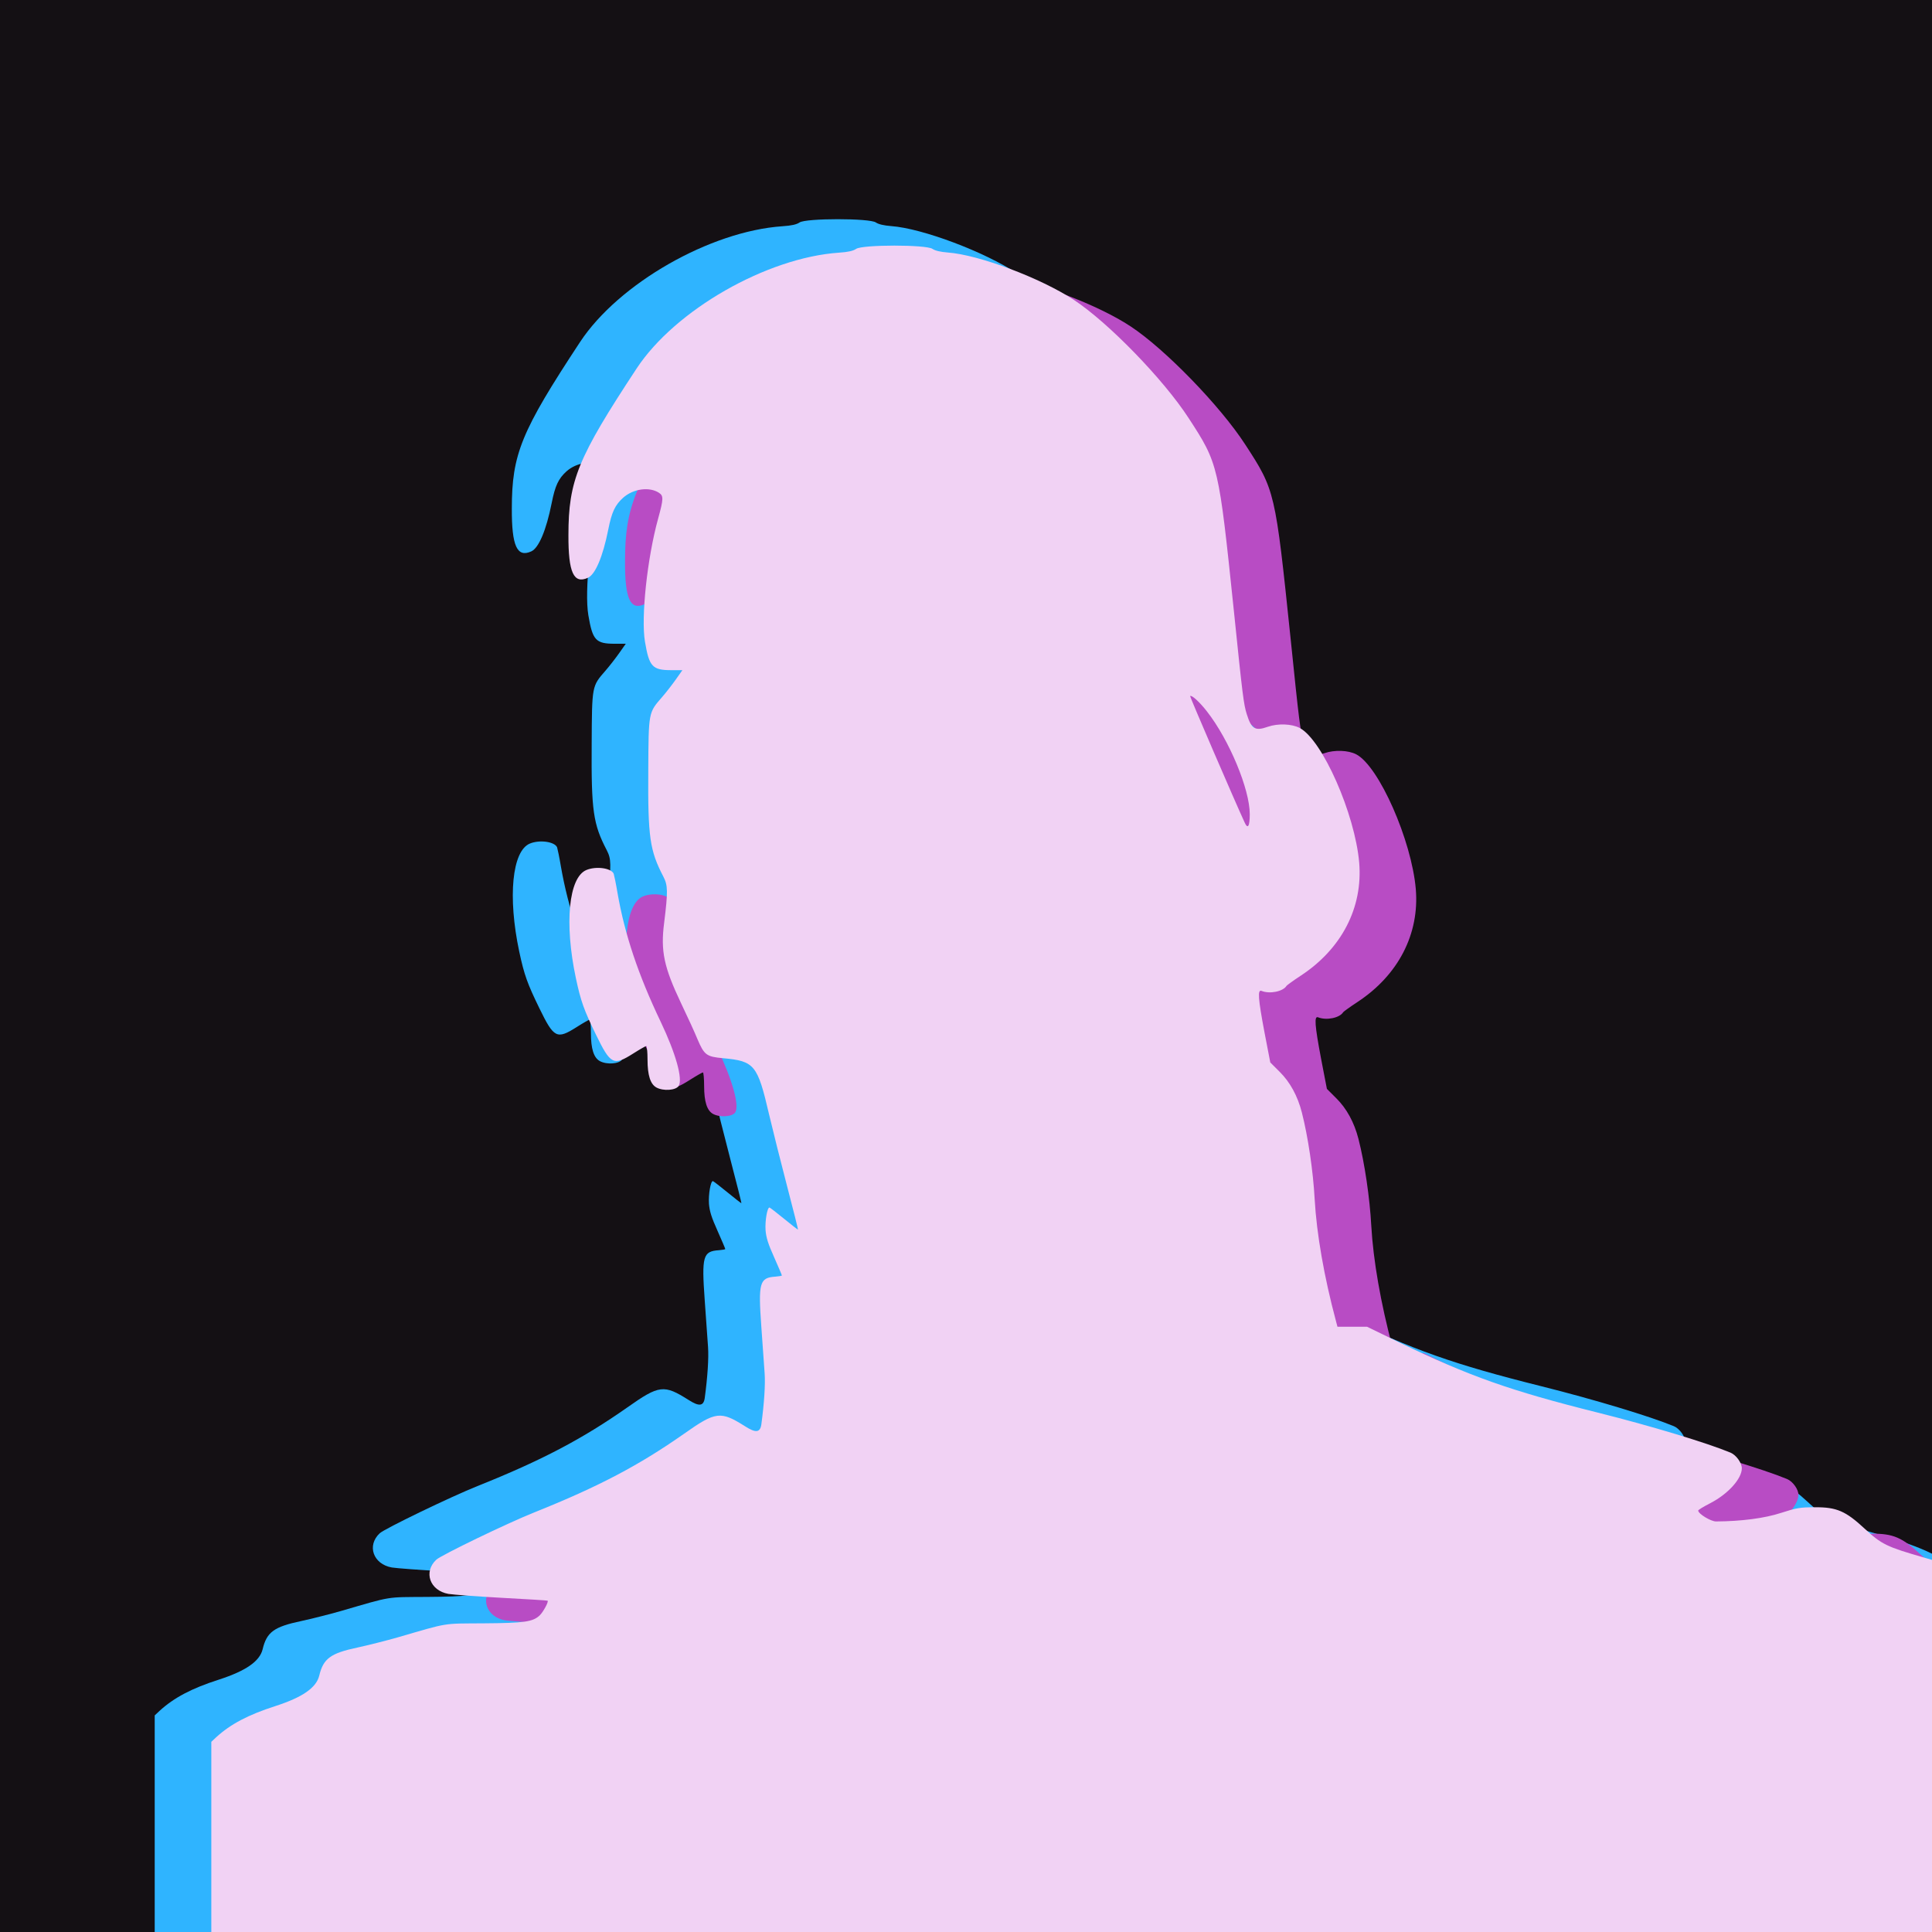
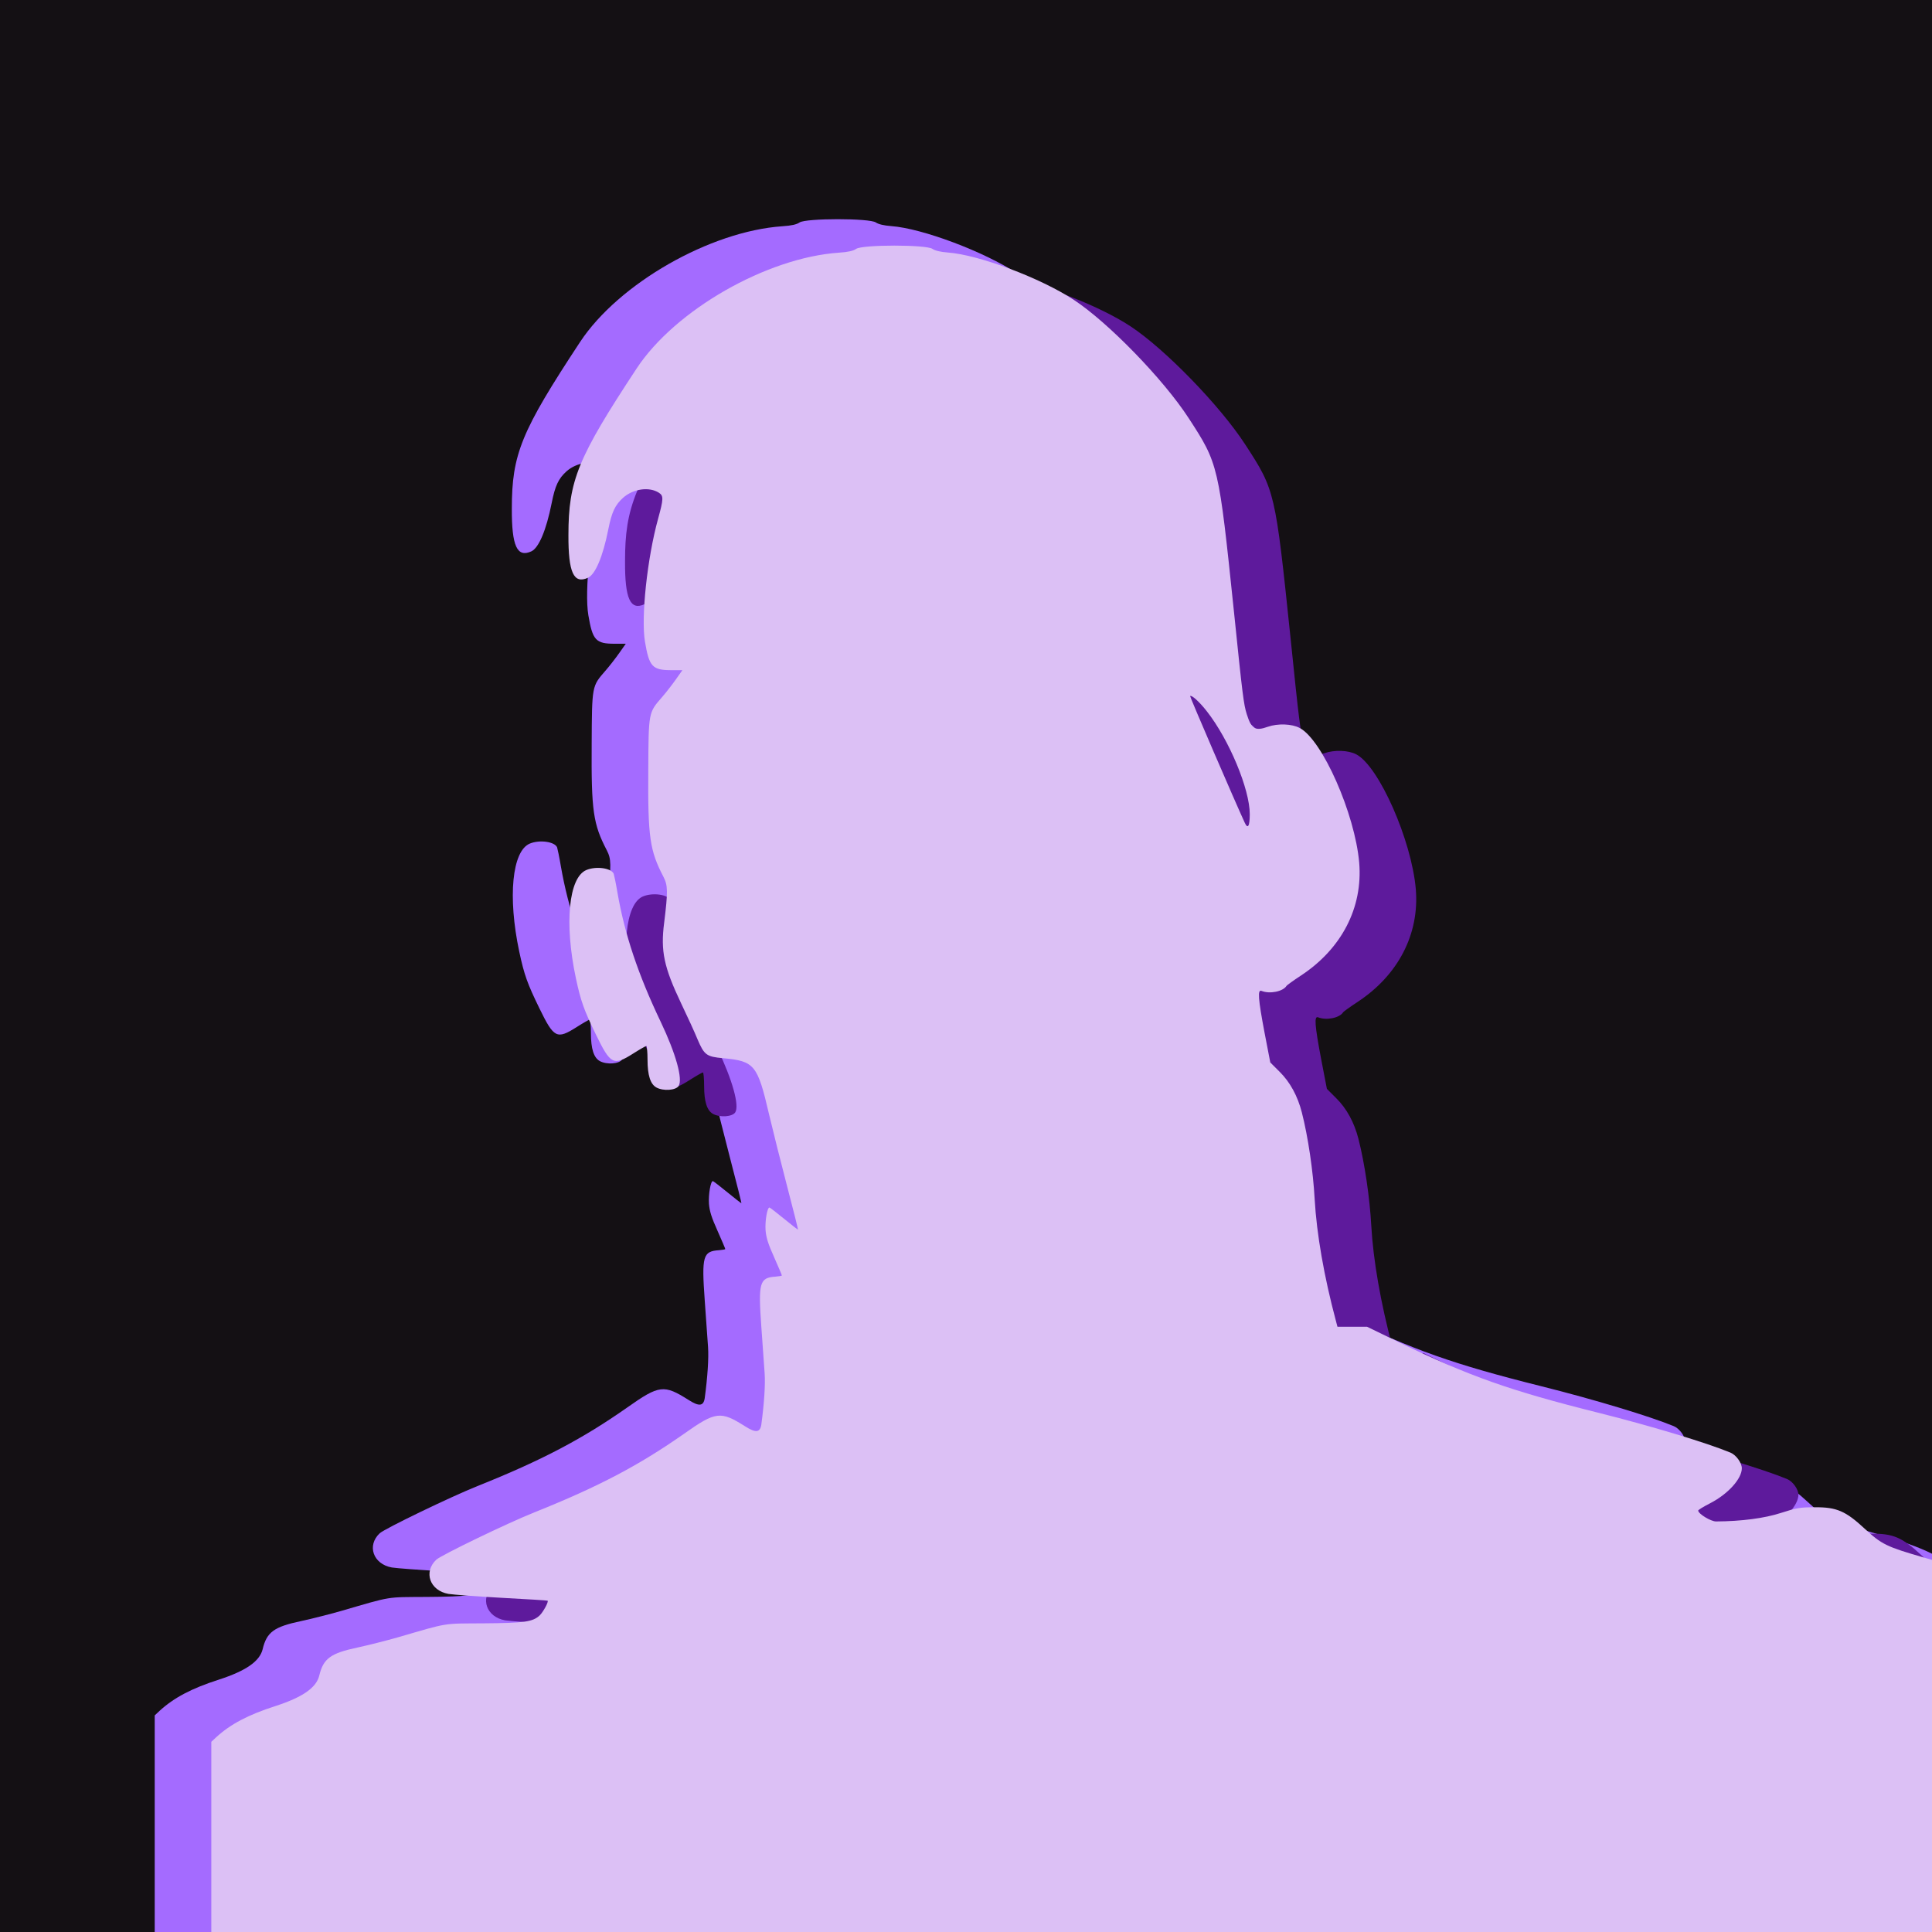
<svg xmlns="http://www.w3.org/2000/svg" viewBox="0 0 1024 1024" width="1024" height="1024">
  <rect width="1024" height="1024" fill="#141014" />
  <g transform="translate(-30 -14)">
-     <path transform="scale(0.80) translate(140 -470)" d="M0.0 1878.5L0.0 1624.0L3.2 1621.0C12.7 1612.3 24.4 1606.1 42.5 1600.3C60.4 1594.5 69.5 1588.2 71.5 1580.2C74.2 1568.8 79.0 1565.3 97.0 1561.5C103.9 1560.0 115.8 1557.0 123.5 1554.8C157.9 1544.8 152.8 1545.7 180.5 1545.5C207.6 1545.3 212.9 1544.5 217.5 1540.3C219.9 1538.0 223.6 1531.2 222.8 1530.5C222.6 1530.3 209.0 1529.5 192.5 1528.6C176.0 1527.7 160.1 1526.5 157.1 1526.0C144.7 1523.8 140.4 1511.4 149.1 1503.3C152.6 1500.2 195.5 1479.4 214.0 1472.0C256.7 1454.9 283.4 1440.8 313.2 1419.9C334.3 1405.0 337.4 1404.7 353.7 1415.0C360.7 1419.5 363.6 1419.1 364.4 1413.8C366.3 1399.7 367.1 1387.4 366.6 1380.0C366.3 1375.3 365.3 1361.4 364.4 1349.0C362.3 1319.7 363.2 1316.5 373.8 1315.8C376.1 1315.6 378.0 1315.3 378.0 1315.0C378.0 1314.7 375.7 1309.3 372.9 1303.0C368.9 1294.1 367.6 1290.0 367.2 1285.0C366.8 1278.8 368.3 1270.0 369.8 1270.0C370.2 1270.1 374.5 1273.4 379.5 1277.5C384.4 1281.5 388.6 1284.8 388.7 1284.6C388.8 1284.5 385.6 1271.6 381.5 1256.0C377.4 1240.3 372.0 1218.8 369.5 1208.2C361.9 1175.5 359.9 1173.0 339.2 1171.1C328.0 1170.1 326.6 1169.0 322.1 1158.5C320.5 1154.5 315.5 1143.6 311.1 1134.4C299.9 1110.8 297.6 1100.1 300.0 1081.5C302.6 1060.5 302.5 1056.6 299.5 1050.8C290.5 1033.5 289.2 1024.8 289.5 980.5C289.7 941.7 289.6 942.2 298.6 931.9C301.3 928.8 305.4 923.5 307.8 920.1L312.1 914.0L304.8 914.0C292.2 914.0 290.1 911.7 287.3 895.1C284.6 879.1 288.8 839.8 296.0 813.7C299.6 800.6 299.7 798.5 296.6 796.5C290.2 792.3 279.5 793.8 272.8 799.8C267.5 804.6 265.3 809.2 263.0 820.8C259.4 838.9 254.4 850.6 249.5 852.8C240.1 857.1 236.5 849.3 236.6 824.5C236.6 788.4 242.8 773.3 281.8 714.1C307.3 675.4 367.9 640.7 415.8 637.4C422.0 637.0 425.3 636.2 427.2 634.9C431.3 632.0 473.8 632.0 477.8 634.9C479.6 636.1 483.0 636.9 488.0 637.3C508.5 638.8 549.5 654.2 571.5 668.7C594.3 683.7 630.9 721.4 647.5 747.0C667.3 777.4 667.4 778.1 677.5 875.0C683.2 930.7 684.0 936.8 686.0 943.1C689.1 953.0 691.5 954.5 700.0 951.5C706.6 949.2 715.8 949.5 721.1 952.3C736.1 960.2 757.7 1009.2 760.5 1041.5C763.0 1071.3 748.9 1098.6 721.8 1116.4C716.9 1119.6 712.8 1122.6 712.4 1123.1C710.1 1126.9 701.3 1128.7 695.8 1126.5C693.1 1125.4 693.5 1131.5 697.8 1154.2L701.6 1173.9L707.8 1180.1C714.7 1186.9 719.7 1196.1 722.5 1207.0C726.6 1223.0 730.0 1246.0 731.0 1264.5C732.3 1287.4 737.2 1315.7 745.1 1345.2L746.1 1349.0L755.9 1349.0L765.7 1349.0L787.1 1359.4C833.5 1381.8 860.6 1391.4 918.6 1405.9C953.8 1414.7 990.8 1425.9 1006.5 1432.4C1010.3 1434.0 1014.0 1439.2 1014.0 1442.8C1014.0 1449.7 1004.9 1459.8 993.1 1465.9C988.6 1468.2 985.0 1470.4 985.1 1470.8C985.2 1473.0 993.5 1478.0 996.9 1478.0C1013.7 1477.9 1029.1 1475.9 1040.1 1472.3C1050.3 1469.0 1052.6 1468.6 1062.5 1468.6C1076.8 1468.5 1082.8 1471.1 1095.3 1482.7C1106.6 1493.2 1109.9 1494.8 1135.0 1502.0C1170.4 1512.1 1183.2 1517.9 1194.2 1528.8L1200.0 1534.4L1200.0 1833.7L1200.0 2133.0L1134.1 2133.0L1068.2 2133.0L1067.6 2129.4C1066.7 2124.8 1063.6 2125.0 1063.2 2129.8L1062.9 2133.0L531.4 2133.0L0.0 2133.0L0.0 1878.5ZM294.9 1190.5C290.9 1188.3 289.0 1182.4 289.0 1172.0C289.0 1167.0 288.6 1163.0 288.2 1163.0C287.8 1163.0 283.9 1165.2 279.5 1168.0C266.4 1176.3 264.5 1175.3 254.9 1155.6C246.9 1139.2 244.8 1133.4 241.5 1117.9C233.8 1081.6 236.8 1051.3 248.5 1046.4C255.0 1043.7 265.0 1045.1 266.6 1048.9C266.9 1049.8 268.1 1055.5 269.1 1061.5C273.9 1089.1 282.8 1115.7 297.7 1146.9C307.8 1168.1 312.5 1185.0 309.6 1189.5C307.7 1192.4 299.5 1193.0 294.9 1190.5ZM688.0 1009.4C688.0 992.9 674.4 960.2 659.6 941.3C654.7 935.0 649.4 930.2 648.5 931.2C648.2 931.5 678.3 1001.3 684.6 1014.9C686.7 1019.6 688.0 1017.5 688.0 1009.4Z" fill="#2fb4ff" />
+     <path transform="scale(0.80) translate(140 -470)" d="M0.0 1878.5L0.0 1624.0L3.2 1621.0C12.7 1612.3 24.4 1606.1 42.5 1600.3C60.4 1594.5 69.5 1588.2 71.5 1580.2C74.2 1568.8 79.0 1565.3 97.0 1561.5C103.9 1560.0 115.8 1557.0 123.5 1554.8C157.9 1544.8 152.8 1545.7 180.5 1545.5C207.6 1545.3 212.9 1544.5 217.5 1540.3C219.9 1538.0 223.6 1531.2 222.8 1530.5C222.6 1530.3 209.0 1529.5 192.5 1528.6C176.0 1527.7 160.1 1526.5 157.1 1526.0C144.7 1523.8 140.4 1511.4 149.1 1503.3C152.6 1500.2 195.5 1479.4 214.0 1472.0C256.7 1454.9 283.4 1440.8 313.2 1419.9C334.3 1405.0 337.4 1404.7 353.7 1415.0C360.7 1419.5 363.6 1419.1 364.4 1413.8C366.3 1399.7 367.1 1387.4 366.6 1380.0C366.3 1375.3 365.3 1361.4 364.4 1349.0C362.3 1319.7 363.2 1316.5 373.8 1315.8C376.1 1315.6 378.0 1315.3 378.0 1315.0C378.0 1314.7 375.7 1309.3 372.9 1303.0C368.9 1294.1 367.6 1290.0 367.2 1285.0C366.8 1278.8 368.3 1270.0 369.8 1270.0C370.2 1270.1 374.5 1273.4 379.5 1277.5C384.4 1281.5 388.6 1284.8 388.7 1284.6C388.8 1284.5 385.6 1271.6 381.5 1256.0C377.4 1240.3 372.0 1218.8 369.5 1208.2C361.9 1175.5 359.9 1173.0 339.2 1171.1C328.0 1170.1 326.6 1169.0 322.1 1158.5C320.5 1154.5 315.5 1143.6 311.1 1134.4C299.9 1110.8 297.6 1100.1 300.0 1081.5C302.6 1060.5 302.5 1056.6 299.5 1050.8C290.5 1033.5 289.2 1024.8 289.5 980.5C289.7 941.7 289.6 942.2 298.6 931.9C301.3 928.8 305.4 923.5 307.8 920.1L312.1 914.0L304.8 914.0C292.2 914.0 290.1 911.7 287.3 895.1C284.6 879.1 288.8 839.8 296.0 813.7C299.6 800.6 299.7 798.5 296.6 796.5C290.2 792.3 279.5 793.8 272.8 799.8C267.5 804.6 265.3 809.2 263.0 820.8C259.4 838.9 254.4 850.6 249.5 852.8C240.1 857.1 236.5 849.3 236.6 824.5C236.6 788.4 242.8 773.3 281.8 714.1C307.3 675.4 367.9 640.7 415.8 637.4C422.0 637.0 425.3 636.2 427.2 634.9C431.3 632.0 473.8 632.0 477.8 634.9C479.6 636.1 483.0 636.9 488.0 637.3C508.5 638.8 549.5 654.2 571.5 668.7C594.3 683.7 630.9 721.4 647.5 747.0C667.3 777.4 667.4 778.1 677.5 875.0C683.2 930.7 684.0 936.8 686.0 943.1C689.1 953.0 691.5 954.5 700.0 951.5C706.6 949.2 715.8 949.5 721.1 952.3C736.1 960.2 757.7 1009.2 760.5 1041.5C763.0 1071.3 748.9 1098.6 721.8 1116.4C716.9 1119.6 712.8 1122.6 712.4 1123.1C710.1 1126.9 701.3 1128.7 695.8 1126.5C693.1 1125.4 693.5 1131.5 697.8 1154.2L701.6 1173.9L707.8 1180.1C714.7 1186.9 719.7 1196.1 722.5 1207.0C726.6 1223.0 730.0 1246.0 731.0 1264.5C732.3 1287.4 737.2 1315.7 745.1 1345.2L746.1 1349.0L755.9 1349.0L765.7 1349.0L787.1 1359.4C833.5 1381.8 860.6 1391.4 918.6 1405.9C953.8 1414.7 990.8 1425.9 1006.5 1432.4C1010.3 1434.0 1014.0 1439.2 1014.0 1442.8C1014.0 1449.7 1004.9 1459.8 993.1 1465.9C988.6 1468.2 985.0 1470.4 985.1 1470.8C985.2 1473.0 993.5 1478.0 996.9 1478.0C1013.7 1477.9 1029.1 1475.9 1040.1 1472.3C1050.3 1469.0 1052.6 1468.6 1062.5 1468.6C1076.8 1468.5 1082.8 1471.1 1095.3 1482.7C1106.6 1493.2 1109.9 1494.8 1135.0 1502.0C1170.4 1512.1 1183.2 1517.9 1194.2 1528.8L1200.0 1534.4L1200.0 1833.7L1200.0 2133.0L1134.1 2133.0L1068.2 2133.0L1067.6 2129.4C1066.7 2124.8 1063.6 2125.0 1063.2 2129.8L1062.9 2133.0L531.4 2133.0L0.0 2133.0L0.0 1878.5ZM294.9 1190.5C290.9 1188.3 289.0 1182.4 289.0 1172.0C289.0 1167.0 288.6 1163.0 288.2 1163.0C287.8 1163.0 283.9 1165.2 279.5 1168.0C266.4 1176.3 264.5 1175.3 254.9 1155.6C246.9 1139.2 244.8 1133.4 241.5 1117.9C233.8 1081.6 236.8 1051.3 248.5 1046.4C255.0 1043.7 265.0 1045.1 266.6 1048.9C266.9 1049.8 268.1 1055.5 269.1 1061.5C273.9 1089.1 282.8 1115.7 297.7 1146.9C307.8 1168.1 312.5 1185.0 309.6 1189.5C307.7 1192.4 299.5 1193.0 294.9 1190.5ZM688.0 1009.4C688.0 992.9 674.4 960.2 659.6 941.3C654.7 935.0 649.4 930.2 648.5 931.2C648.2 931.5 678.3 1001.3 684.6 1014.9C686.7 1019.6 688.0 1017.5 688.0 1009.4Z" fill="#a46bff" />
  </g>
  <g transform="translate(30 14)">
-     <path transform="scale(0.80) translate(140 -470)" d="M0.0 1878.5L0.0 1624.0L3.2 1621.0C12.7 1612.3 24.4 1606.1 42.5 1600.3C60.4 1594.5 69.5 1588.2 71.5 1580.2C74.2 1568.8 79.0 1565.3 97.0 1561.5C103.9 1560.0 115.8 1557.0 123.5 1554.8C157.9 1544.8 152.8 1545.7 180.5 1545.5C207.6 1545.3 212.9 1544.5 217.5 1540.3C219.9 1538.0 223.6 1531.2 222.8 1530.5C222.6 1530.3 209.0 1529.5 192.5 1528.6C176.0 1527.7 160.1 1526.5 157.1 1526.0C144.7 1523.8 140.4 1511.4 149.1 1503.3C152.6 1500.2 195.5 1479.4 214.0 1472.0C256.7 1454.9 283.4 1440.8 313.2 1419.9C334.3 1405.0 337.4 1404.7 353.7 1415.0C360.7 1419.5 363.6 1419.1 364.4 1413.8C366.3 1399.7 367.1 1387.4 366.6 1380.0C366.3 1375.3 365.3 1361.4 364.4 1349.0C362.3 1319.7 363.2 1316.5 373.8 1315.8C376.1 1315.6 378.0 1315.3 378.0 1315.0C378.0 1314.7 375.7 1309.3 372.9 1303.0C368.9 1294.1 367.6 1290.0 367.2 1285.0C366.8 1278.8 368.3 1270.0 369.8 1270.0C370.2 1270.1 374.5 1273.4 379.5 1277.5C384.4 1281.5 388.6 1284.8 388.7 1284.6C388.8 1284.5 385.6 1271.6 381.5 1256.0C377.4 1240.3 372.0 1218.8 369.5 1208.2C361.9 1175.5 359.9 1173.0 339.2 1171.1C328.0 1170.1 326.6 1169.0 322.1 1158.5C320.5 1154.5 315.5 1143.6 311.1 1134.4C299.9 1110.8 297.6 1100.1 300.0 1081.5C302.6 1060.5 302.5 1056.6 299.5 1050.8C290.5 1033.5 289.2 1024.8 289.5 980.5C289.7 941.7 289.6 942.2 298.6 931.9C301.3 928.8 305.4 923.5 307.8 920.1L312.1 914.0L304.8 914.0C292.2 914.0 290.1 911.7 287.3 895.1C284.6 879.1 288.8 839.8 296.0 813.7C299.6 800.6 299.7 798.5 296.6 796.5C290.2 792.3 279.5 793.8 272.8 799.8C267.5 804.6 265.3 809.2 263.0 820.8C259.4 838.9 254.4 850.6 249.5 852.8C240.1 857.1 236.5 849.3 236.6 824.5C236.6 788.4 242.8 773.3 281.8 714.1C307.3 675.4 367.9 640.7 415.8 637.4C422.0 637.0 425.3 636.2 427.2 634.9C431.3 632.0 473.8 632.0 477.8 634.9C479.6 636.1 483.0 636.9 488.0 637.3C508.5 638.8 549.5 654.2 571.5 668.7C594.3 683.7 630.9 721.4 647.5 747.0C667.3 777.4 667.4 778.1 677.5 875.0C683.2 930.7 684.0 936.8 686.0 943.1C689.1 953.0 691.5 954.5 700.0 951.5C706.6 949.2 715.8 949.5 721.1 952.3C736.1 960.2 757.7 1009.2 760.5 1041.5C763.0 1071.3 748.9 1098.6 721.8 1116.4C716.9 1119.6 712.8 1122.6 712.4 1123.1C710.1 1126.9 701.3 1128.7 695.8 1126.5C693.1 1125.4 693.5 1131.5 697.8 1154.2L701.6 1173.9L707.8 1180.1C714.7 1186.9 719.7 1196.1 722.5 1207.0C726.6 1223.0 730.0 1246.0 731.0 1264.5C732.3 1287.4 737.2 1315.7 745.1 1345.2L746.1 1349.0L755.9 1349.0L765.7 1349.0L787.1 1359.4C833.5 1381.8 860.6 1391.4 918.6 1405.9C953.8 1414.7 990.8 1425.9 1006.5 1432.4C1010.3 1434.0 1014.0 1439.2 1014.0 1442.8C1014.0 1449.7 1004.9 1459.8 993.1 1465.9C988.6 1468.2 985.0 1470.4 985.1 1470.8C985.2 1473.0 993.5 1478.0 996.9 1478.0C1013.7 1477.9 1029.1 1475.9 1040.1 1472.3C1050.3 1469.0 1052.6 1468.6 1062.5 1468.6C1076.8 1468.5 1082.8 1471.1 1095.3 1482.7C1106.6 1493.2 1109.9 1494.8 1135.0 1502.0C1170.4 1512.1 1183.2 1517.9 1194.2 1528.8L1200.0 1534.4L1200.0 1833.7L1200.0 2133.0L1134.1 2133.0L1068.2 2133.0L1067.6 2129.4C1066.7 2124.8 1063.6 2125.0 1063.2 2129.8L1062.9 2133.0L531.4 2133.0L0.0 2133.0L0.0 1878.5ZM294.9 1190.5C290.9 1188.3 289.0 1182.4 289.0 1172.0C289.0 1167.0 288.6 1163.0 288.2 1163.0C287.8 1163.0 283.9 1165.2 279.5 1168.0C266.4 1176.3 264.5 1175.3 254.9 1155.6C246.9 1139.2 244.8 1133.4 241.5 1117.9C233.8 1081.6 236.8 1051.3 248.5 1046.4C255.0 1043.7 265.0 1045.1 266.6 1048.9C266.9 1049.8 268.1 1055.5 269.1 1061.5C273.9 1089.1 282.8 1115.7 297.7 1146.9C307.8 1168.1 312.5 1185.0 309.6 1189.5C307.7 1192.4 299.5 1193.0 294.9 1190.5ZM688.0 1009.4C688.0 992.9 674.4 960.2 659.6 941.3C654.7 935.0 649.4 930.2 648.5 931.2C648.2 931.5 678.3 1001.3 684.6 1014.9C686.7 1019.6 688.0 1017.5 688.0 1009.4Z" fill="#b84cc4" />
+     <path transform="scale(0.80) translate(140 -470)" d="M0.0 1878.5L0.0 1624.0L3.2 1621.0C12.7 1612.3 24.4 1606.1 42.5 1600.3C60.4 1594.5 69.5 1588.2 71.5 1580.2C74.2 1568.8 79.0 1565.3 97.0 1561.5C103.9 1560.0 115.8 1557.0 123.5 1554.8C157.9 1544.8 152.8 1545.7 180.5 1545.5C207.6 1545.3 212.9 1544.5 217.5 1540.3C219.9 1538.0 223.6 1531.2 222.8 1530.5C222.6 1530.3 209.0 1529.5 192.5 1528.6C176.0 1527.7 160.1 1526.5 157.1 1526.0C144.7 1523.8 140.4 1511.4 149.1 1503.3C152.6 1500.2 195.5 1479.4 214.0 1472.0C256.7 1454.9 283.4 1440.8 313.2 1419.9C334.3 1405.0 337.4 1404.7 353.7 1415.0C360.7 1419.5 363.6 1419.1 364.4 1413.8C366.3 1399.7 367.1 1387.4 366.6 1380.0C366.3 1375.3 365.3 1361.4 364.4 1349.0C362.3 1319.7 363.2 1316.5 373.8 1315.8C376.1 1315.6 378.0 1315.3 378.0 1315.0C378.0 1314.7 375.7 1309.3 372.9 1303.0C368.9 1294.1 367.6 1290.0 367.2 1285.0C366.8 1278.8 368.3 1270.0 369.8 1270.0C370.2 1270.1 374.5 1273.4 379.5 1277.5C384.4 1281.5 388.6 1284.8 388.7 1284.6C388.8 1284.5 385.6 1271.6 381.5 1256.0C377.4 1240.3 372.0 1218.8 369.5 1208.2C361.9 1175.5 359.9 1173.0 339.2 1171.1C328.0 1170.1 326.6 1169.0 322.1 1158.5C320.5 1154.5 315.5 1143.6 311.1 1134.4C299.9 1110.8 297.6 1100.1 300.0 1081.5C302.6 1060.5 302.5 1056.6 299.5 1050.8C290.5 1033.5 289.2 1024.8 289.5 980.5C289.7 941.7 289.6 942.2 298.6 931.9C301.3 928.8 305.4 923.5 307.8 920.1L312.1 914.0L304.8 914.0C292.2 914.0 290.1 911.7 287.3 895.1C284.6 879.1 288.8 839.8 296.0 813.7C299.6 800.6 299.7 798.5 296.6 796.5C290.2 792.3 279.5 793.8 272.8 799.8C267.5 804.6 265.3 809.2 263.0 820.8C259.4 838.9 254.4 850.6 249.5 852.8C240.1 857.1 236.5 849.3 236.6 824.5C236.6 788.4 242.8 773.3 281.8 714.1C307.3 675.4 367.9 640.7 415.8 637.4C422.0 637.0 425.3 636.2 427.2 634.9C431.3 632.0 473.8 632.0 477.8 634.9C479.6 636.1 483.0 636.9 488.0 637.3C508.5 638.8 549.5 654.2 571.5 668.7C594.3 683.7 630.9 721.4 647.5 747.0C667.3 777.4 667.4 778.1 677.5 875.0C683.2 930.7 684.0 936.8 686.0 943.1C689.1 953.0 691.5 954.5 700.0 951.5C706.6 949.2 715.8 949.5 721.1 952.3C736.1 960.2 757.7 1009.2 760.5 1041.5C763.0 1071.3 748.9 1098.6 721.8 1116.4C716.9 1119.6 712.8 1122.6 712.4 1123.1C710.1 1126.9 701.3 1128.7 695.8 1126.5C693.1 1125.4 693.5 1131.5 697.8 1154.2L701.6 1173.9L707.8 1180.1C714.7 1186.9 719.7 1196.1 722.5 1207.0C726.6 1223.0 730.0 1246.0 731.0 1264.5C732.3 1287.4 737.2 1315.7 745.1 1345.2L746.1 1349.0L755.9 1349.0L765.7 1349.0L787.1 1359.4C833.5 1381.8 860.6 1391.4 918.6 1405.9C953.8 1414.7 990.8 1425.9 1006.5 1432.4C1010.3 1434.0 1014.0 1439.2 1014.0 1442.8C1014.0 1449.7 1004.9 1459.8 993.1 1465.9C988.6 1468.2 985.0 1470.4 985.1 1470.8C985.2 1473.0 993.5 1478.0 996.9 1478.0C1013.7 1477.9 1029.1 1475.9 1040.1 1472.3C1050.3 1469.0 1052.6 1468.6 1062.5 1468.6C1076.8 1468.5 1082.8 1471.1 1095.3 1482.7C1106.6 1493.2 1109.9 1494.8 1135.0 1502.0C1170.4 1512.1 1183.2 1517.9 1194.2 1528.8L1200.0 1534.4L1200.0 1833.7L1200.0 2133.0L1134.1 2133.0L1068.2 2133.0L1067.6 2129.4C1066.7 2124.8 1063.6 2125.0 1063.2 2129.8L1062.9 2133.0L531.4 2133.0L0.0 2133.0L0.0 1878.5ZM294.9 1190.5C290.9 1188.3 289.0 1182.4 289.0 1172.0C289.0 1167.0 288.6 1163.0 288.2 1163.0C287.8 1163.0 283.9 1165.2 279.5 1168.0C266.4 1176.3 264.5 1175.3 254.9 1155.6C246.9 1139.2 244.8 1133.4 241.5 1117.9C233.8 1081.6 236.8 1051.3 248.5 1046.4C255.0 1043.7 265.0 1045.1 266.6 1048.9C266.9 1049.8 268.1 1055.5 269.1 1061.5C273.9 1089.1 282.8 1115.7 297.7 1146.9C307.8 1168.1 312.5 1185.0 309.6 1189.5C307.7 1192.4 299.5 1193.0 294.9 1190.5ZM688.0 1009.4C688.0 992.9 674.4 960.2 659.6 941.3C654.7 935.0 649.4 930.2 648.5 931.2C648.2 931.5 678.3 1001.3 684.6 1014.9C686.7 1019.6 688.0 1017.5 688.0 1009.4Z" fill="#5e1a9c" />
  </g>
  <g transform="translate(0 0)">
-     <path transform="scale(0.80) translate(140 -470)" d="M0.0 1878.5L0.0 1624.0L3.2 1621.0C12.7 1612.3 24.4 1606.1 42.5 1600.3C60.4 1594.5 69.5 1588.2 71.5 1580.2C74.2 1568.8 79.0 1565.3 97.0 1561.5C103.9 1560.0 115.8 1557.0 123.5 1554.8C157.9 1544.8 152.8 1545.7 180.5 1545.5C207.6 1545.3 212.9 1544.5 217.5 1540.3C219.9 1538.0 223.6 1531.2 222.8 1530.5C222.6 1530.3 209.0 1529.5 192.5 1528.6C176.0 1527.7 160.1 1526.5 157.1 1526.0C144.7 1523.8 140.4 1511.4 149.1 1503.3C152.6 1500.2 195.5 1479.4 214.0 1472.0C256.7 1454.9 283.4 1440.8 313.2 1419.9C334.3 1405.0 337.4 1404.7 353.7 1415.0C360.7 1419.5 363.6 1419.1 364.4 1413.8C366.3 1399.7 367.1 1387.4 366.6 1380.0C366.3 1375.3 365.3 1361.4 364.4 1349.0C362.3 1319.7 363.2 1316.5 373.8 1315.8C376.1 1315.6 378.0 1315.3 378.0 1315.0C378.0 1314.7 375.7 1309.3 372.9 1303.0C368.9 1294.1 367.6 1290.0 367.2 1285.0C366.8 1278.8 368.3 1270.0 369.8 1270.0C370.2 1270.1 374.5 1273.4 379.5 1277.5C384.4 1281.5 388.6 1284.8 388.7 1284.6C388.8 1284.5 385.6 1271.6 381.5 1256.0C377.4 1240.3 372.0 1218.8 369.5 1208.2C361.9 1175.5 359.9 1173.0 339.2 1171.1C328.0 1170.1 326.6 1169.0 322.1 1158.5C320.5 1154.5 315.5 1143.6 311.1 1134.4C299.9 1110.8 297.6 1100.1 300.0 1081.5C302.6 1060.5 302.5 1056.6 299.5 1050.8C290.5 1033.5 289.2 1024.8 289.5 980.5C289.7 941.7 289.6 942.2 298.6 931.9C301.3 928.8 305.4 923.5 307.8 920.1L312.1 914.0L304.8 914.0C292.2 914.0 290.1 911.7 287.3 895.1C284.6 879.1 288.8 839.8 296.0 813.7C299.6 800.6 299.7 798.5 296.6 796.5C290.2 792.3 279.5 793.8 272.8 799.8C267.5 804.6 265.3 809.2 263.0 820.8C259.4 838.9 254.4 850.6 249.5 852.8C240.1 857.1 236.5 849.3 236.6 824.5C236.6 788.4 242.8 773.3 281.8 714.1C307.3 675.4 367.9 640.7 415.8 637.4C422.0 637.0 425.3 636.2 427.2 634.9C431.3 632.0 473.8 632.0 477.8 634.9C479.6 636.1 483.0 636.9 488.0 637.3C508.5 638.8 549.5 654.2 571.5 668.7C594.3 683.7 630.9 721.4 647.5 747.0C667.3 777.4 667.4 778.1 677.5 875.0C683.2 930.7 684.0 936.8 686.0 943.1C689.1 953.0 691.5 954.5 700.0 951.5C706.6 949.2 715.8 949.5 721.1 952.3C736.1 960.2 757.7 1009.2 760.5 1041.5C763.0 1071.3 748.9 1098.6 721.8 1116.4C716.9 1119.6 712.8 1122.6 712.4 1123.1C710.1 1126.9 701.3 1128.7 695.8 1126.5C693.1 1125.4 693.5 1131.5 697.8 1154.2L701.6 1173.9L707.8 1180.1C714.7 1186.9 719.7 1196.1 722.5 1207.0C726.6 1223.0 730.0 1246.0 731.0 1264.5C732.3 1287.4 737.2 1315.7 745.1 1345.2L746.1 1349.0L755.9 1349.0L765.7 1349.0L787.1 1359.4C833.5 1381.8 860.6 1391.4 918.6 1405.9C953.8 1414.7 990.8 1425.9 1006.5 1432.4C1010.3 1434.0 1014.0 1439.2 1014.0 1442.8C1014.0 1449.7 1004.9 1459.8 993.1 1465.9C988.6 1468.2 985.0 1470.4 985.1 1470.8C985.2 1473.0 993.5 1478.0 996.9 1478.0C1013.7 1477.9 1029.1 1475.9 1040.1 1472.3C1050.3 1469.0 1052.6 1468.6 1062.5 1468.6C1076.8 1468.5 1082.8 1471.1 1095.3 1482.7C1106.6 1493.2 1109.9 1494.8 1135.0 1502.0C1170.4 1512.1 1183.2 1517.9 1194.2 1528.8L1200.0 1534.4L1200.0 1833.7L1200.0 2133.0L1134.1 2133.0L1068.2 2133.0L1067.6 2129.4C1066.7 2124.8 1063.6 2125.0 1063.2 2129.8L1062.9 2133.0L531.4 2133.0L0.0 2133.0L0.0 1878.5ZM294.9 1190.5C290.9 1188.3 289.0 1182.4 289.0 1172.0C289.0 1167.0 288.6 1163.0 288.2 1163.0C287.8 1163.0 283.9 1165.2 279.5 1168.0C266.4 1176.3 264.5 1175.3 254.9 1155.6C246.9 1139.2 244.8 1133.4 241.5 1117.9C233.8 1081.6 236.8 1051.3 248.5 1046.4C255.0 1043.7 265.0 1045.1 266.6 1048.9C266.9 1049.8 268.1 1055.5 269.1 1061.5C273.9 1089.1 282.8 1115.7 297.7 1146.9C307.8 1168.1 312.5 1185.0 309.6 1189.5C307.7 1192.4 299.5 1193.0 294.9 1190.5ZM688.0 1009.4C688.0 992.9 674.4 960.2 659.6 941.3C654.7 935.0 649.4 930.2 648.5 931.2C648.2 931.5 678.3 1001.3 684.6 1014.9C686.7 1019.6 688.0 1017.5 688.0 1009.4Z" fill="#f1d2f4" />
+     <path transform="scale(0.80) translate(140 -470)" d="M0.0 1878.5L0.0 1624.0L3.2 1621.0C12.7 1612.3 24.4 1606.1 42.5 1600.3C60.4 1594.5 69.5 1588.2 71.5 1580.2C74.2 1568.8 79.0 1565.3 97.0 1561.5C103.9 1560.0 115.8 1557.0 123.5 1554.8C157.9 1544.8 152.8 1545.7 180.5 1545.5C207.6 1545.3 212.9 1544.5 217.5 1540.3C219.9 1538.0 223.6 1531.2 222.8 1530.5C222.6 1530.3 209.0 1529.5 192.5 1528.6C176.0 1527.7 160.1 1526.5 157.1 1526.0C144.7 1523.8 140.4 1511.4 149.1 1503.3C152.6 1500.2 195.5 1479.4 214.0 1472.0C256.7 1454.9 283.4 1440.8 313.2 1419.9C334.3 1405.0 337.4 1404.7 353.7 1415.0C360.7 1419.5 363.6 1419.1 364.4 1413.8C366.3 1399.7 367.1 1387.4 366.6 1380.0C366.3 1375.3 365.3 1361.4 364.4 1349.0C362.3 1319.7 363.2 1316.5 373.8 1315.8C376.1 1315.6 378.0 1315.3 378.0 1315.0C378.0 1314.7 375.7 1309.3 372.9 1303.0C368.9 1294.1 367.6 1290.0 367.2 1285.0C366.8 1278.8 368.3 1270.0 369.8 1270.0C370.2 1270.1 374.5 1273.4 379.5 1277.5C384.4 1281.5 388.6 1284.8 388.7 1284.6C388.8 1284.5 385.6 1271.6 381.5 1256.0C377.4 1240.3 372.0 1218.8 369.5 1208.2C361.9 1175.5 359.9 1173.0 339.2 1171.1C328.0 1170.1 326.6 1169.0 322.1 1158.5C320.5 1154.5 315.5 1143.6 311.1 1134.4C299.9 1110.8 297.6 1100.1 300.0 1081.5C302.6 1060.5 302.5 1056.6 299.5 1050.8C290.5 1033.5 289.2 1024.8 289.5 980.5C289.7 941.7 289.6 942.2 298.6 931.9C301.3 928.8 305.4 923.5 307.8 920.1L312.1 914.0L304.8 914.0C292.2 914.0 290.1 911.7 287.3 895.1C284.6 879.1 288.8 839.8 296.0 813.7C299.6 800.6 299.7 798.5 296.6 796.5C290.2 792.3 279.5 793.8 272.8 799.8C267.5 804.6 265.3 809.2 263.0 820.8C259.4 838.9 254.4 850.6 249.5 852.8C240.1 857.1 236.5 849.3 236.6 824.5C236.6 788.4 242.8 773.3 281.8 714.1C307.3 675.4 367.9 640.7 415.8 637.4C422.0 637.0 425.3 636.2 427.2 634.9C431.3 632.0 473.8 632.0 477.8 634.9C479.6 636.1 483.0 636.9 488.0 637.3C508.5 638.8 549.5 654.2 571.5 668.7C594.3 683.7 630.9 721.4 647.5 747.0C667.3 777.4 667.4 778.1 677.5 875.0C683.2 930.7 684.0 936.8 686.0 943.1C689.1 953.0 691.5 954.5 700.0 951.5C706.6 949.2 715.8 949.5 721.1 952.3C736.1 960.2 757.7 1009.2 760.5 1041.5C763.0 1071.3 748.9 1098.6 721.8 1116.4C716.9 1119.6 712.8 1122.6 712.4 1123.1C710.1 1126.9 701.3 1128.7 695.8 1126.5C693.1 1125.4 693.5 1131.5 697.8 1154.2L701.6 1173.9L707.8 1180.1C714.7 1186.9 719.7 1196.1 722.5 1207.0C726.6 1223.0 730.0 1246.0 731.0 1264.5C732.3 1287.4 737.2 1315.7 745.1 1345.2L746.1 1349.0L755.9 1349.0L765.7 1349.0L787.1 1359.4C833.5 1381.8 860.6 1391.4 918.6 1405.9C953.8 1414.7 990.8 1425.9 1006.5 1432.4C1010.3 1434.0 1014.0 1439.2 1014.0 1442.8C1014.0 1449.7 1004.9 1459.8 993.1 1465.9C988.6 1468.2 985.0 1470.4 985.1 1470.8C985.2 1473.0 993.5 1478.0 996.9 1478.0C1013.7 1477.9 1029.1 1475.9 1040.1 1472.3C1050.3 1469.0 1052.6 1468.6 1062.5 1468.6C1076.8 1468.5 1082.8 1471.1 1095.3 1482.7C1106.6 1493.2 1109.9 1494.8 1135.0 1502.0C1170.4 1512.1 1183.2 1517.9 1194.2 1528.8L1200.0 1534.4L1200.0 1833.7L1200.0 2133.0L1134.1 2133.0L1068.2 2133.0L1067.6 2129.4C1066.7 2124.8 1063.6 2125.0 1063.2 2129.8L1062.9 2133.0L531.4 2133.0L0.0 2133.0L0.0 1878.5ZM294.9 1190.5C290.9 1188.3 289.0 1182.4 289.0 1172.0C289.0 1167.0 288.6 1163.0 288.2 1163.0C287.8 1163.0 283.9 1165.2 279.5 1168.0C266.4 1176.3 264.5 1175.3 254.9 1155.6C246.9 1139.2 244.8 1133.4 241.5 1117.9C233.8 1081.6 236.8 1051.3 248.5 1046.4C255.0 1043.7 265.0 1045.1 266.6 1048.9C266.9 1049.8 268.1 1055.5 269.1 1061.5C273.9 1089.1 282.8 1115.7 297.7 1146.9C307.8 1168.1 312.5 1185.0 309.6 1189.5C307.7 1192.4 299.5 1193.0 294.9 1190.5ZM688.0 1009.4C688.0 992.9 674.4 960.2 659.6 941.3C654.7 935.0 649.4 930.2 648.5 931.2C648.2 931.5 678.3 1001.3 684.6 1014.9C686.7 1019.6 688.0 1017.5 688.0 1009.4Z" fill="#dcc0f5" />
  </g>
</svg>
